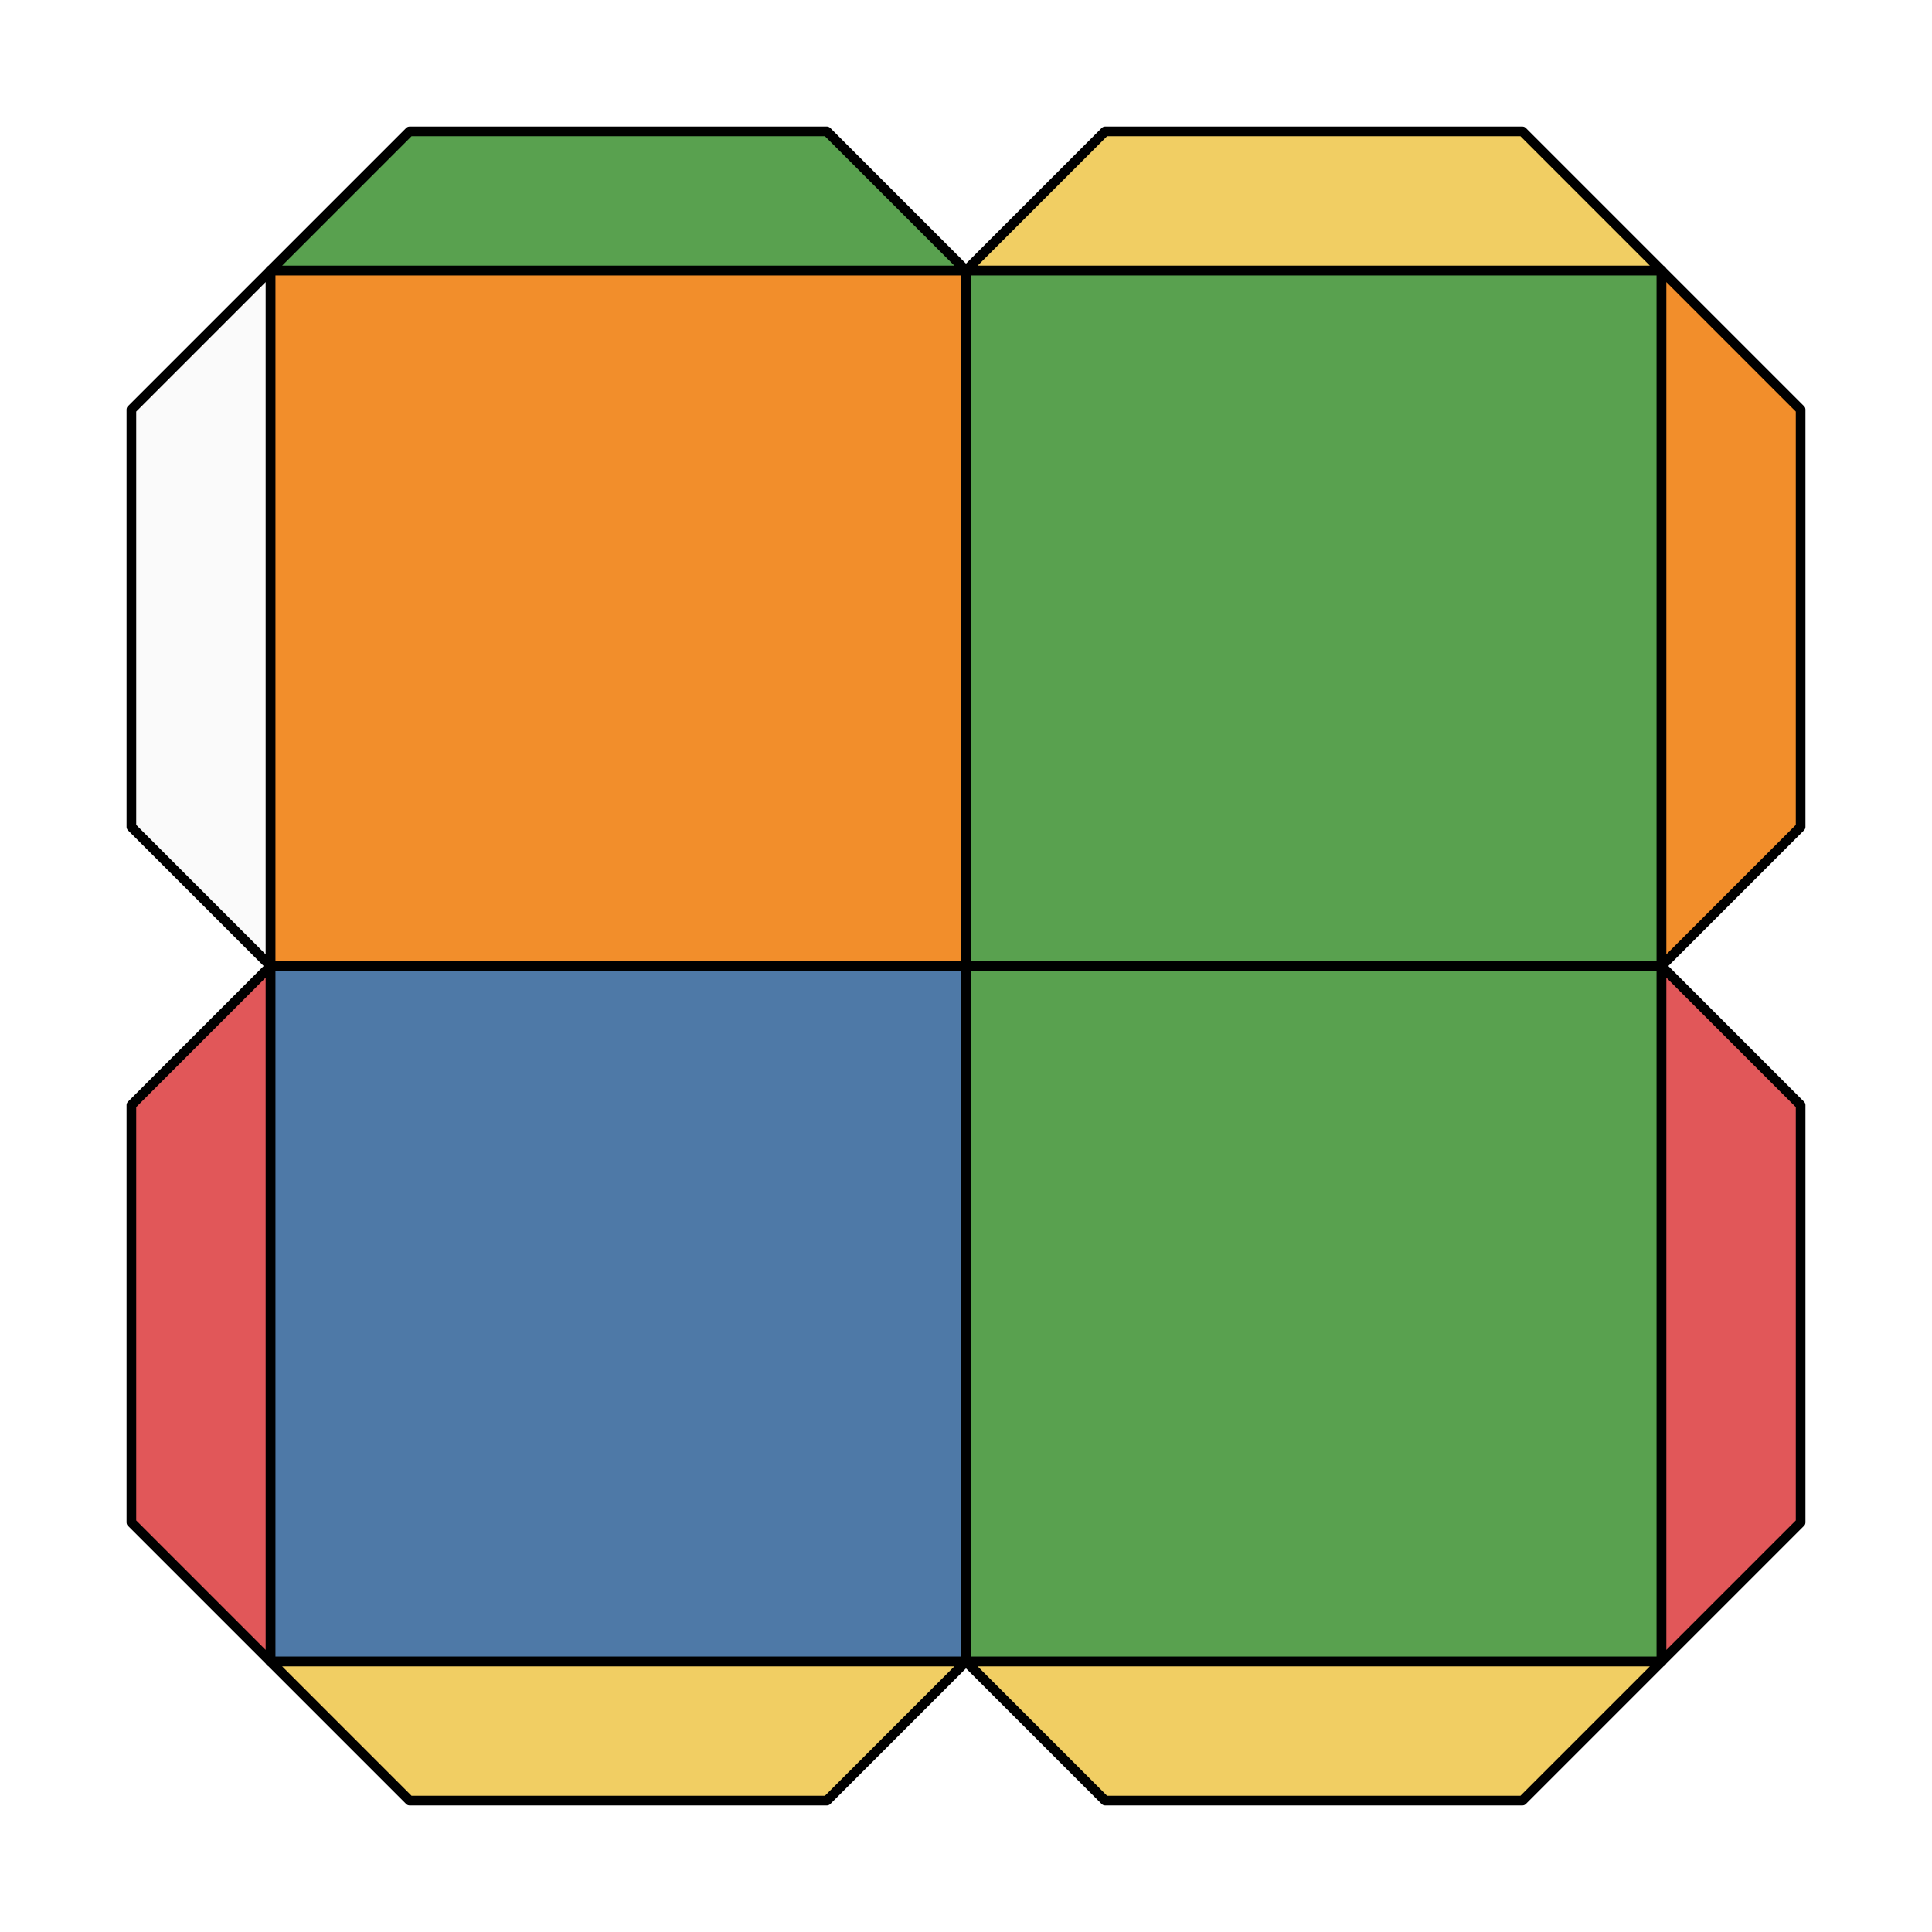
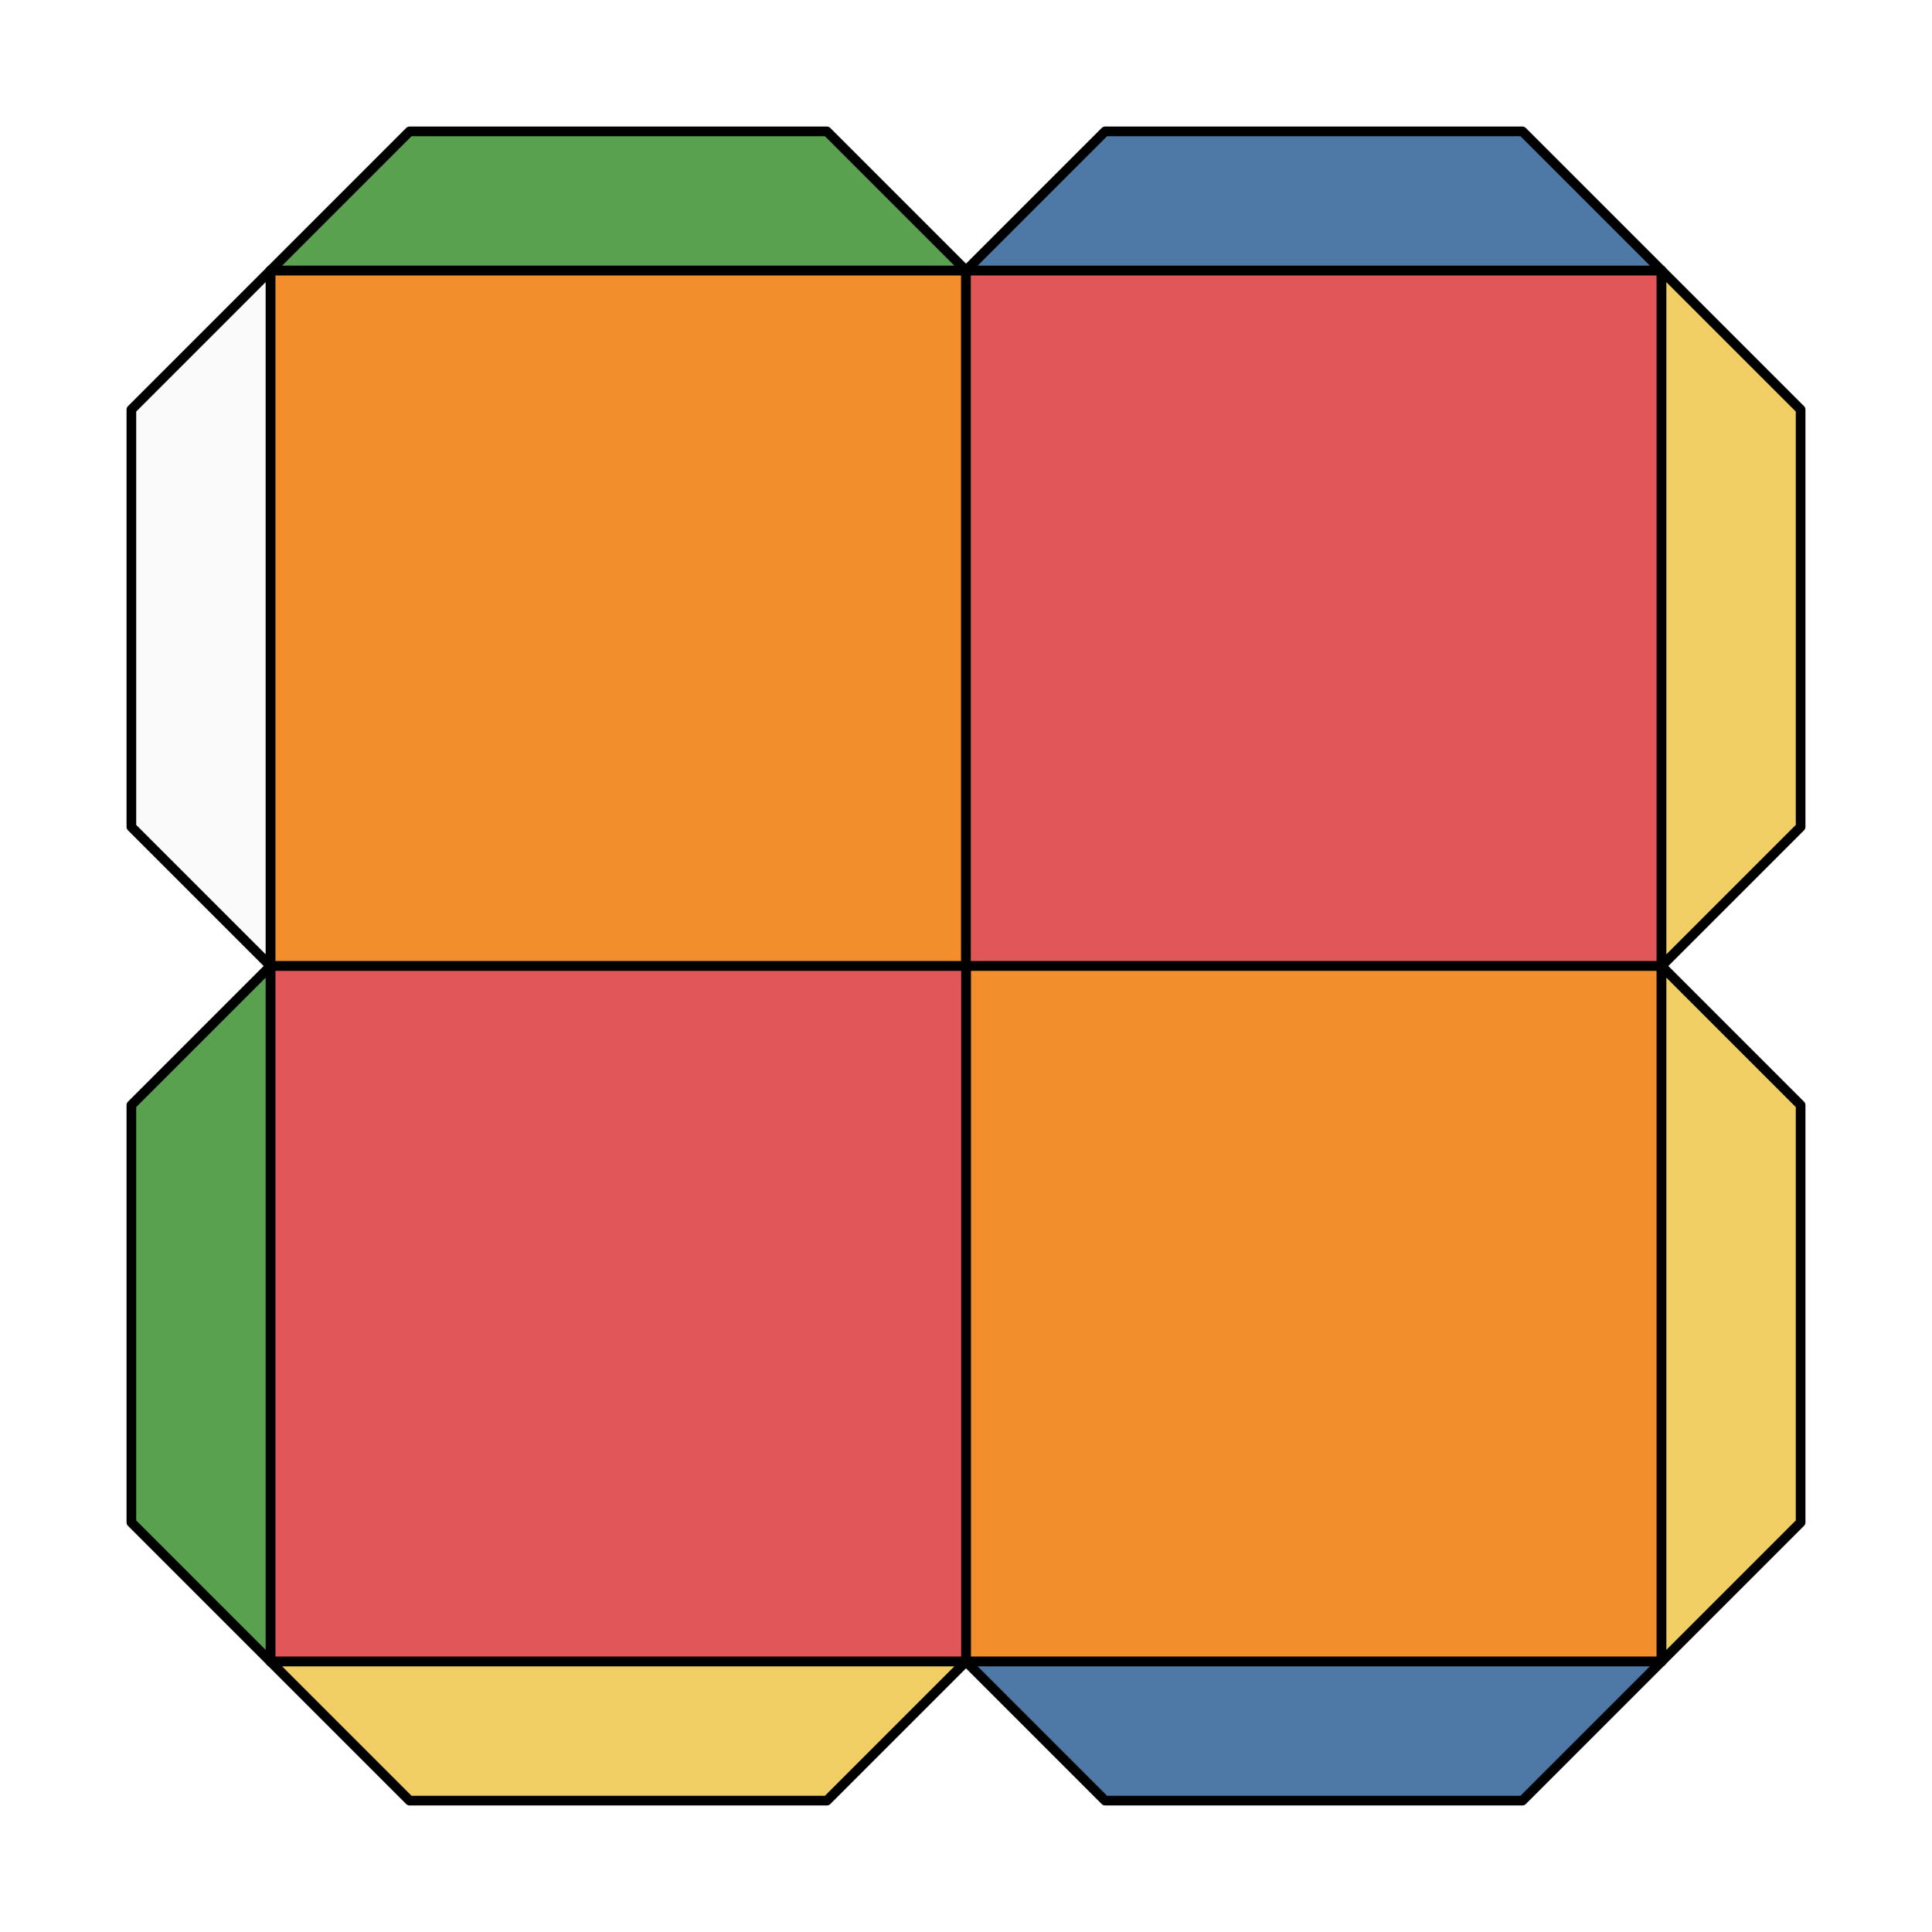
<svg xmlns="http://www.w3.org/2000/svg" viewBox="0 0 100.0 100.0">
  <style>
polygon { stroke: black; stroke-width: 0.5px; stroke-linejoin: round;}
</style>
  <polygon fill="#F28E2B" points="14.00 50.00 14.00 14.00 50.00 14.00 50.00 50.00" />
-   <polygon fill="#59A14F" points="50.00 14.00 86.00 14.00 86.00 50.00 50.00 50.00" />
-   <polygon fill="#59A14F" points="86.00 50.00 86.00 86.00 50.00 86.00 50.00 50.00" />
-   <polygon fill="#4E79A7" points="50.00 86.00 14.00 86.00 14.00 50.00 50.00 50.00" />
+   <polygon fill="#E15759" points="50.00 14.00 86.00 14.00 86.00 50.00 50.00 50.00" />
+   <polygon fill="#F28E2B" points="86.00 50.00 86.00 86.00 50.00 86.00 50.00 50.00" />
+   <polygon fill="#E15759" points="50.00 86.00 14.00 86.00 14.00 50.00 50.00 50.00" />
  <polygon fill="#59A14F" points="14.00 14.00 21.20 6.80 42.80 6.80 50.00 14.00" />
-   <polygon fill="#F1CE63" points="50.00 14.00 57.20 6.80 78.80 6.80 86.00 14.00" />
-   <polygon fill="#F28E2B" points="86.00 14.00 93.20 21.20 93.20 42.80 86.00 50.00" />
-   <polygon fill="#E15759" points="86.00 50.00 93.20 57.20 93.20 78.80 86.00 86.00" />
-   <polygon fill="#F1CE63" points="86.00 86.00 78.80 93.20 57.20 93.20 50.00 86.00" />
+   <polygon fill="#4E79A7" points="50.00 14.00 57.20 6.80 78.80 6.80 86.00 14.00" />
+   <polygon fill="#F1CE63" points="86.00 14.00 93.20 21.20 93.20 42.80 86.00 50.00" />
+   <polygon fill="#F1CE63" points="86.00 50.00 93.20 57.20 93.20 78.80 86.00 86.00" />
+   <polygon fill="#4E79A7" points="86.00 86.00 78.80 93.20 57.20 93.20 50.00 86.00" />
  <polygon fill="#F1CE63" points="50.00 86.00 42.80 93.20 21.20 93.20 14.00 86.00" />
-   <polygon fill="#E15759" points="14.00 86.00 6.80 78.80 6.80 57.20 14.00 50.00" />
+   <polygon fill="#59A14F" points="14.00 86.00 6.80 78.80 6.80 57.20 14.00 50.00" />
  <polygon fill="#fafafa" points="14.00 50.00 6.80 42.80 6.80 21.20 14.00 14.00" />
</svg>
